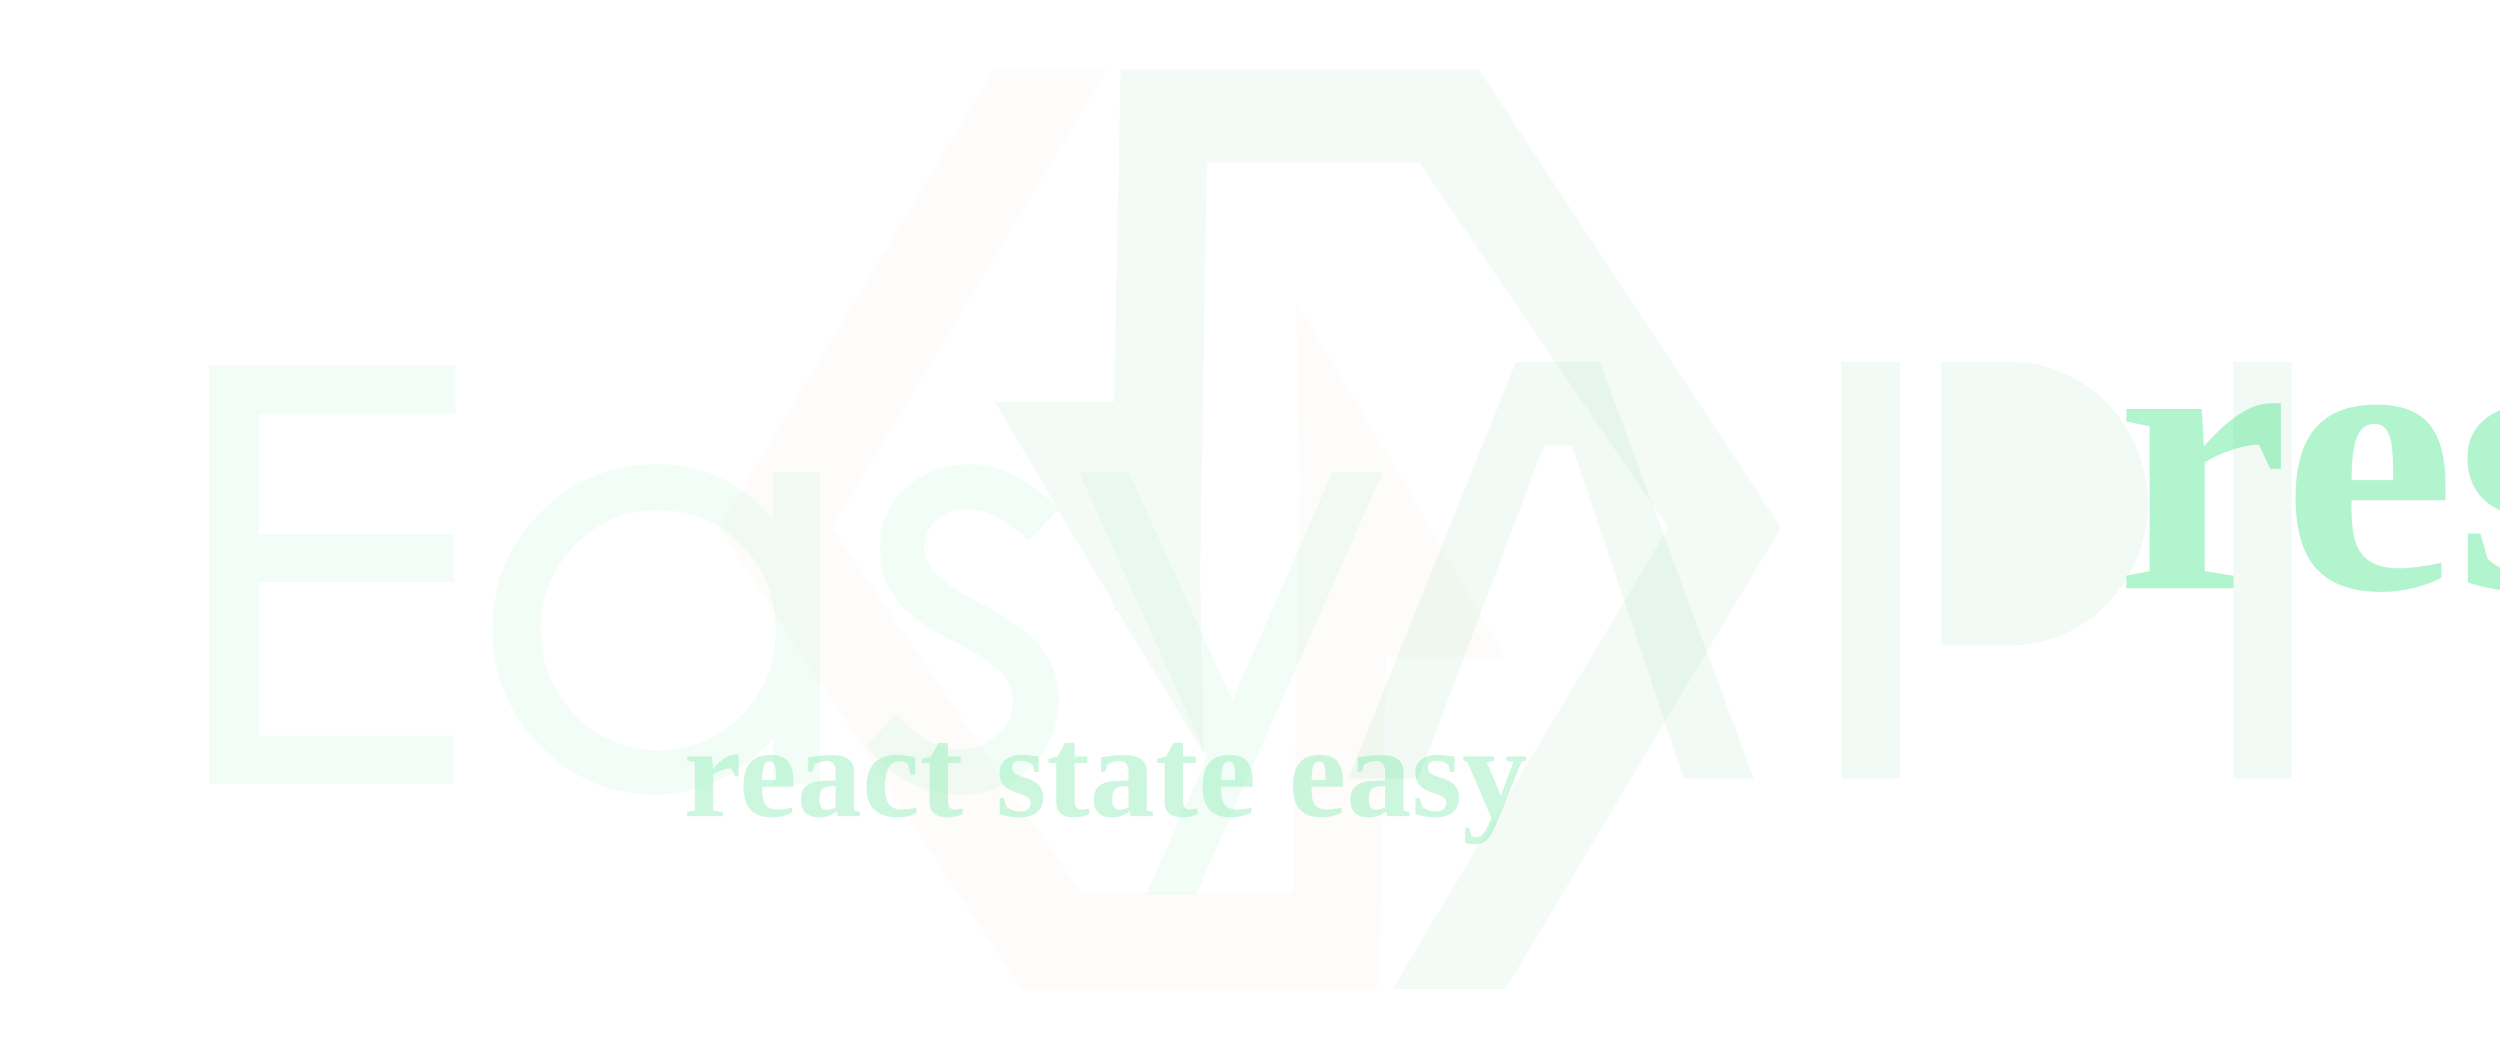
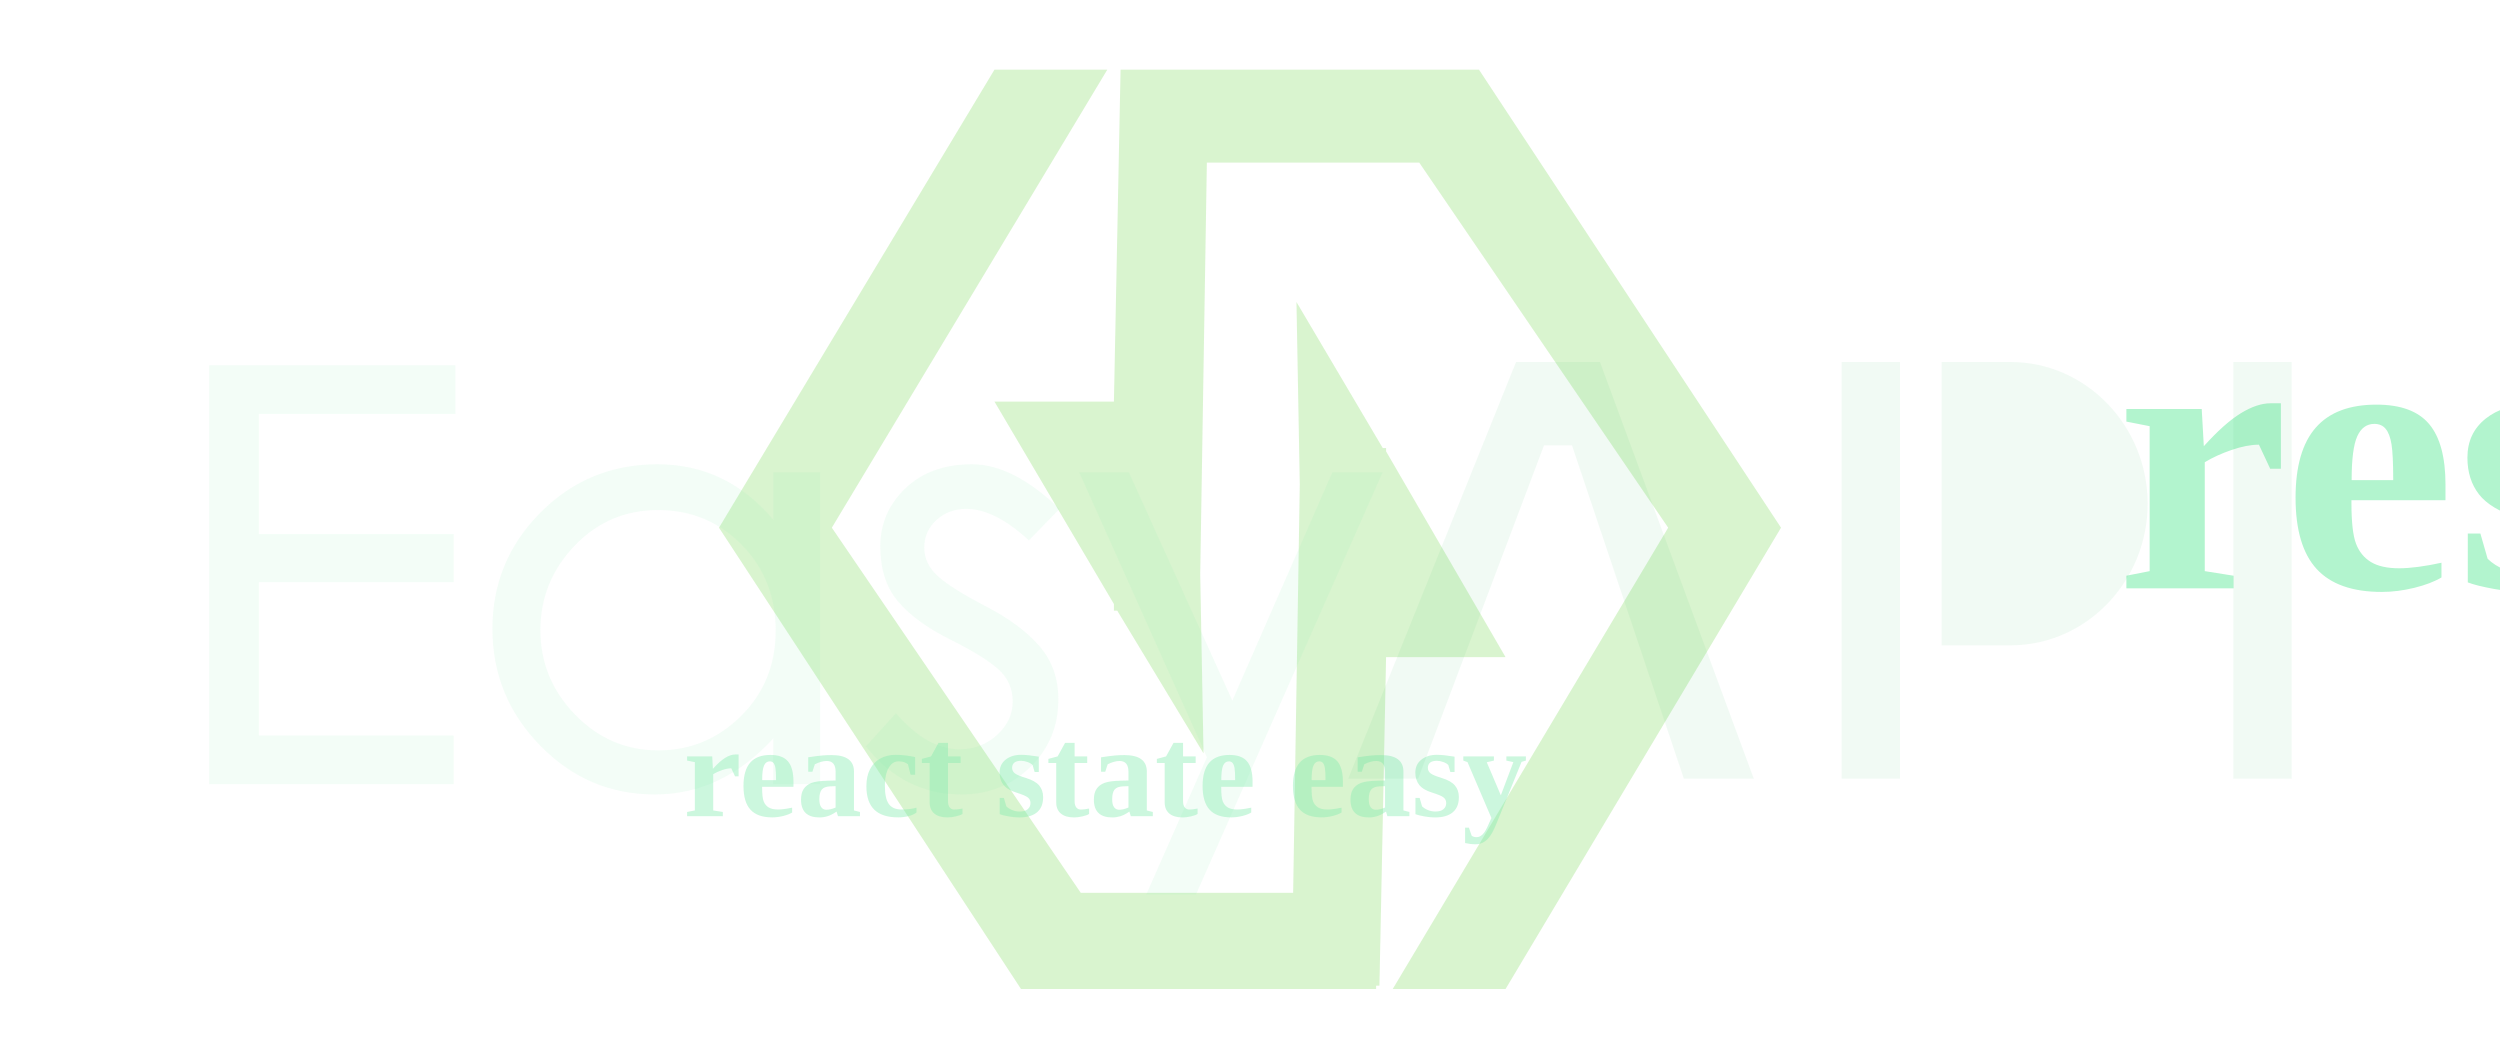
<svg xmlns="http://www.w3.org/2000/svg" version="1.1" id="Layer_1" x="0px" y="0px" width="1596px" height="678px" viewBox="0 0 1596 678" enable-background="new 0 0 1596 678" xml:space="preserve">
  <svg viewBox="0 0 1024 1024" version="1.1" width="1596px" height="678" x="0" y="0">
-     <path d="M643.2 633.6h115.2L643.2 435.2V432H640l-83.2-140.8 3.2 176-6.4 393.6H348.8l-240-352L374.4 67.2H265.6L0 508.8l291.2 444.8h342.4v-3.2h3.2z" fill="rgba(215, 196, 140, 0.05)" />
-     <path d="M732.8 67.2H387.2l-6.4 320H265.6l115.2 195.2v6.4h3.2l83.2 137.6-3.2-172.8 6.4-396.8h204.8l240 352-265.6 444.8h108.8L1024 508.8z" fill="rgba(22, 169, 81, 0.05)" />
+     <path d="M643.2 633.6h115.2L643.2 435.2V432H640l-83.2-140.8 3.2 176-6.4 393.6H348.8l-240-352L374.4 67.2H265.6L0 508.8l291.2 444.8h342.4v-3.2h3.2z" fill="rgba(68, 204, 17, 0.2)" />
+     <path d="M732.8 67.2H387.2l-6.4 320H265.6l115.2 195.2v6.4h3.2l83.2 137.6-3.2-172.8 6.4-396.8h204.8l240 352-265.6 444.8h108.8L1024 508.8z" fill="rgba(68, 204, 17, 0.2)" />
  </svg>
  <svg class="icon" viewBox="0 0 3840 1024" version="1.1">
    <text class="flagIconText" x="1300" y="600" font-size="600px" font-weight="bolder" textLength="1400" fill="rgb(127 236 173 / 60%)">
            resy
        </text>
    <text x="400" y="950" font-size="200px" font-weight="bolder" textLength="3000" fill="rgb(127 236 173 / 40%)">
            react state easy
        </text>
    <svg viewBox="0 0 3840 1024" version="1.1" x="0" y="150">
      <path class="easy" d="M699.546 182.118H397.658v184.589h299.226v73.843H397.658v235.571h299.226v74.714H321.293V107.405h378.253v74.714zM1259.814 750.835h-71.923v-70.323c-52.698 57.434-113.357 86.144-182.016 86.144-68.672 0-127.424-25.05-176.256-75.162-48.832-50.099-73.254-109.875-73.254-179.315s24.55-128.909 73.69-178.432c49.126-49.498 109.069-74.278 179.802-74.278 70.72 0 130.086 28.442 178.022 85.261v-72.947h71.923v479.053zM1011.2 698.97c49.126 0 91.456-17.574 126.963-52.736 35.52-35.162 53.274-78.963 53.274-131.418 0-52.442-17.459-96.384-52.378-131.853-34.931-35.456-77.696-53.171-128.307-53.171s-93.376 18.33-128.307 54.938c-34.931 36.621-52.39 79.846-52.39 129.651 0 49.818 17.766 93.043 53.274 129.651 35.533 36.621 78.144 54.938 127.872 54.938zM1627.418 328.026l-47.053 48.346c-34.931-32.23-66.906-48.346-95.898-48.346-18.355 0-33.741 5.709-46.17 17.152-12.429 11.43-18.65 25.485-18.65 42.189s6.95 31.347 20.864 43.955c13.901 12.608 38.63 28.122 74.138 46.592 35.52 18.445 62.886 38.822 82.138 61.082 19.226 22.272 28.851 49.523 28.851 81.754 0 41.024-14.362 75.584-43.059 103.718-28.723 28.122-64.077 42.202-106.112 42.202-58.598 0-107.443-24.614-146.509-73.843l46.17-50.982c31.962 36.928 64.512 55.373 97.664 55.373 22.49 0 41.728-7.309 57.715-21.978 15.987-14.643 23.974-31.77 23.974-51.418 0-19.622-7.258-36.032-21.76-49.229-14.502-13.184-39.373-28.557-74.586-46.144-35.226-17.574-61.862-37.056-79.91-58.445-18.061-21.389-27.085-49.51-27.085-84.39 0-34.854 12.877-64.602 38.63-89.216s59.776-36.928 102.106-36.928c42.33 0 87.168 22.861 134.541 68.557zM2123.738 271.782l-286.797 648.691h-76.365l93.235-210.944L1657.6 271.782h76.352l158.938 350.707 153.613-350.707h77.235z" fill="rgb(127 236 173 / 9%)" />
      <path class="api" d="M2328.653 102.4l-257.754 640h107.405l193.306-512h42.957l171.84 512h107.392L2457.523 102.4zM3430.4 102.4h89.6v640h-89.6zM3088.115 102.4H2982.4v435.2h105.715c116.314 0 210.662-98.253 210.662-217.6 0-119.296-94.349-217.6-210.662-217.6zM2828.8 102.4h89.6v640h-89.6z" fill="rgb(22 169 81 / 6%)" />
    </svg>
  </svg>
</svg>
